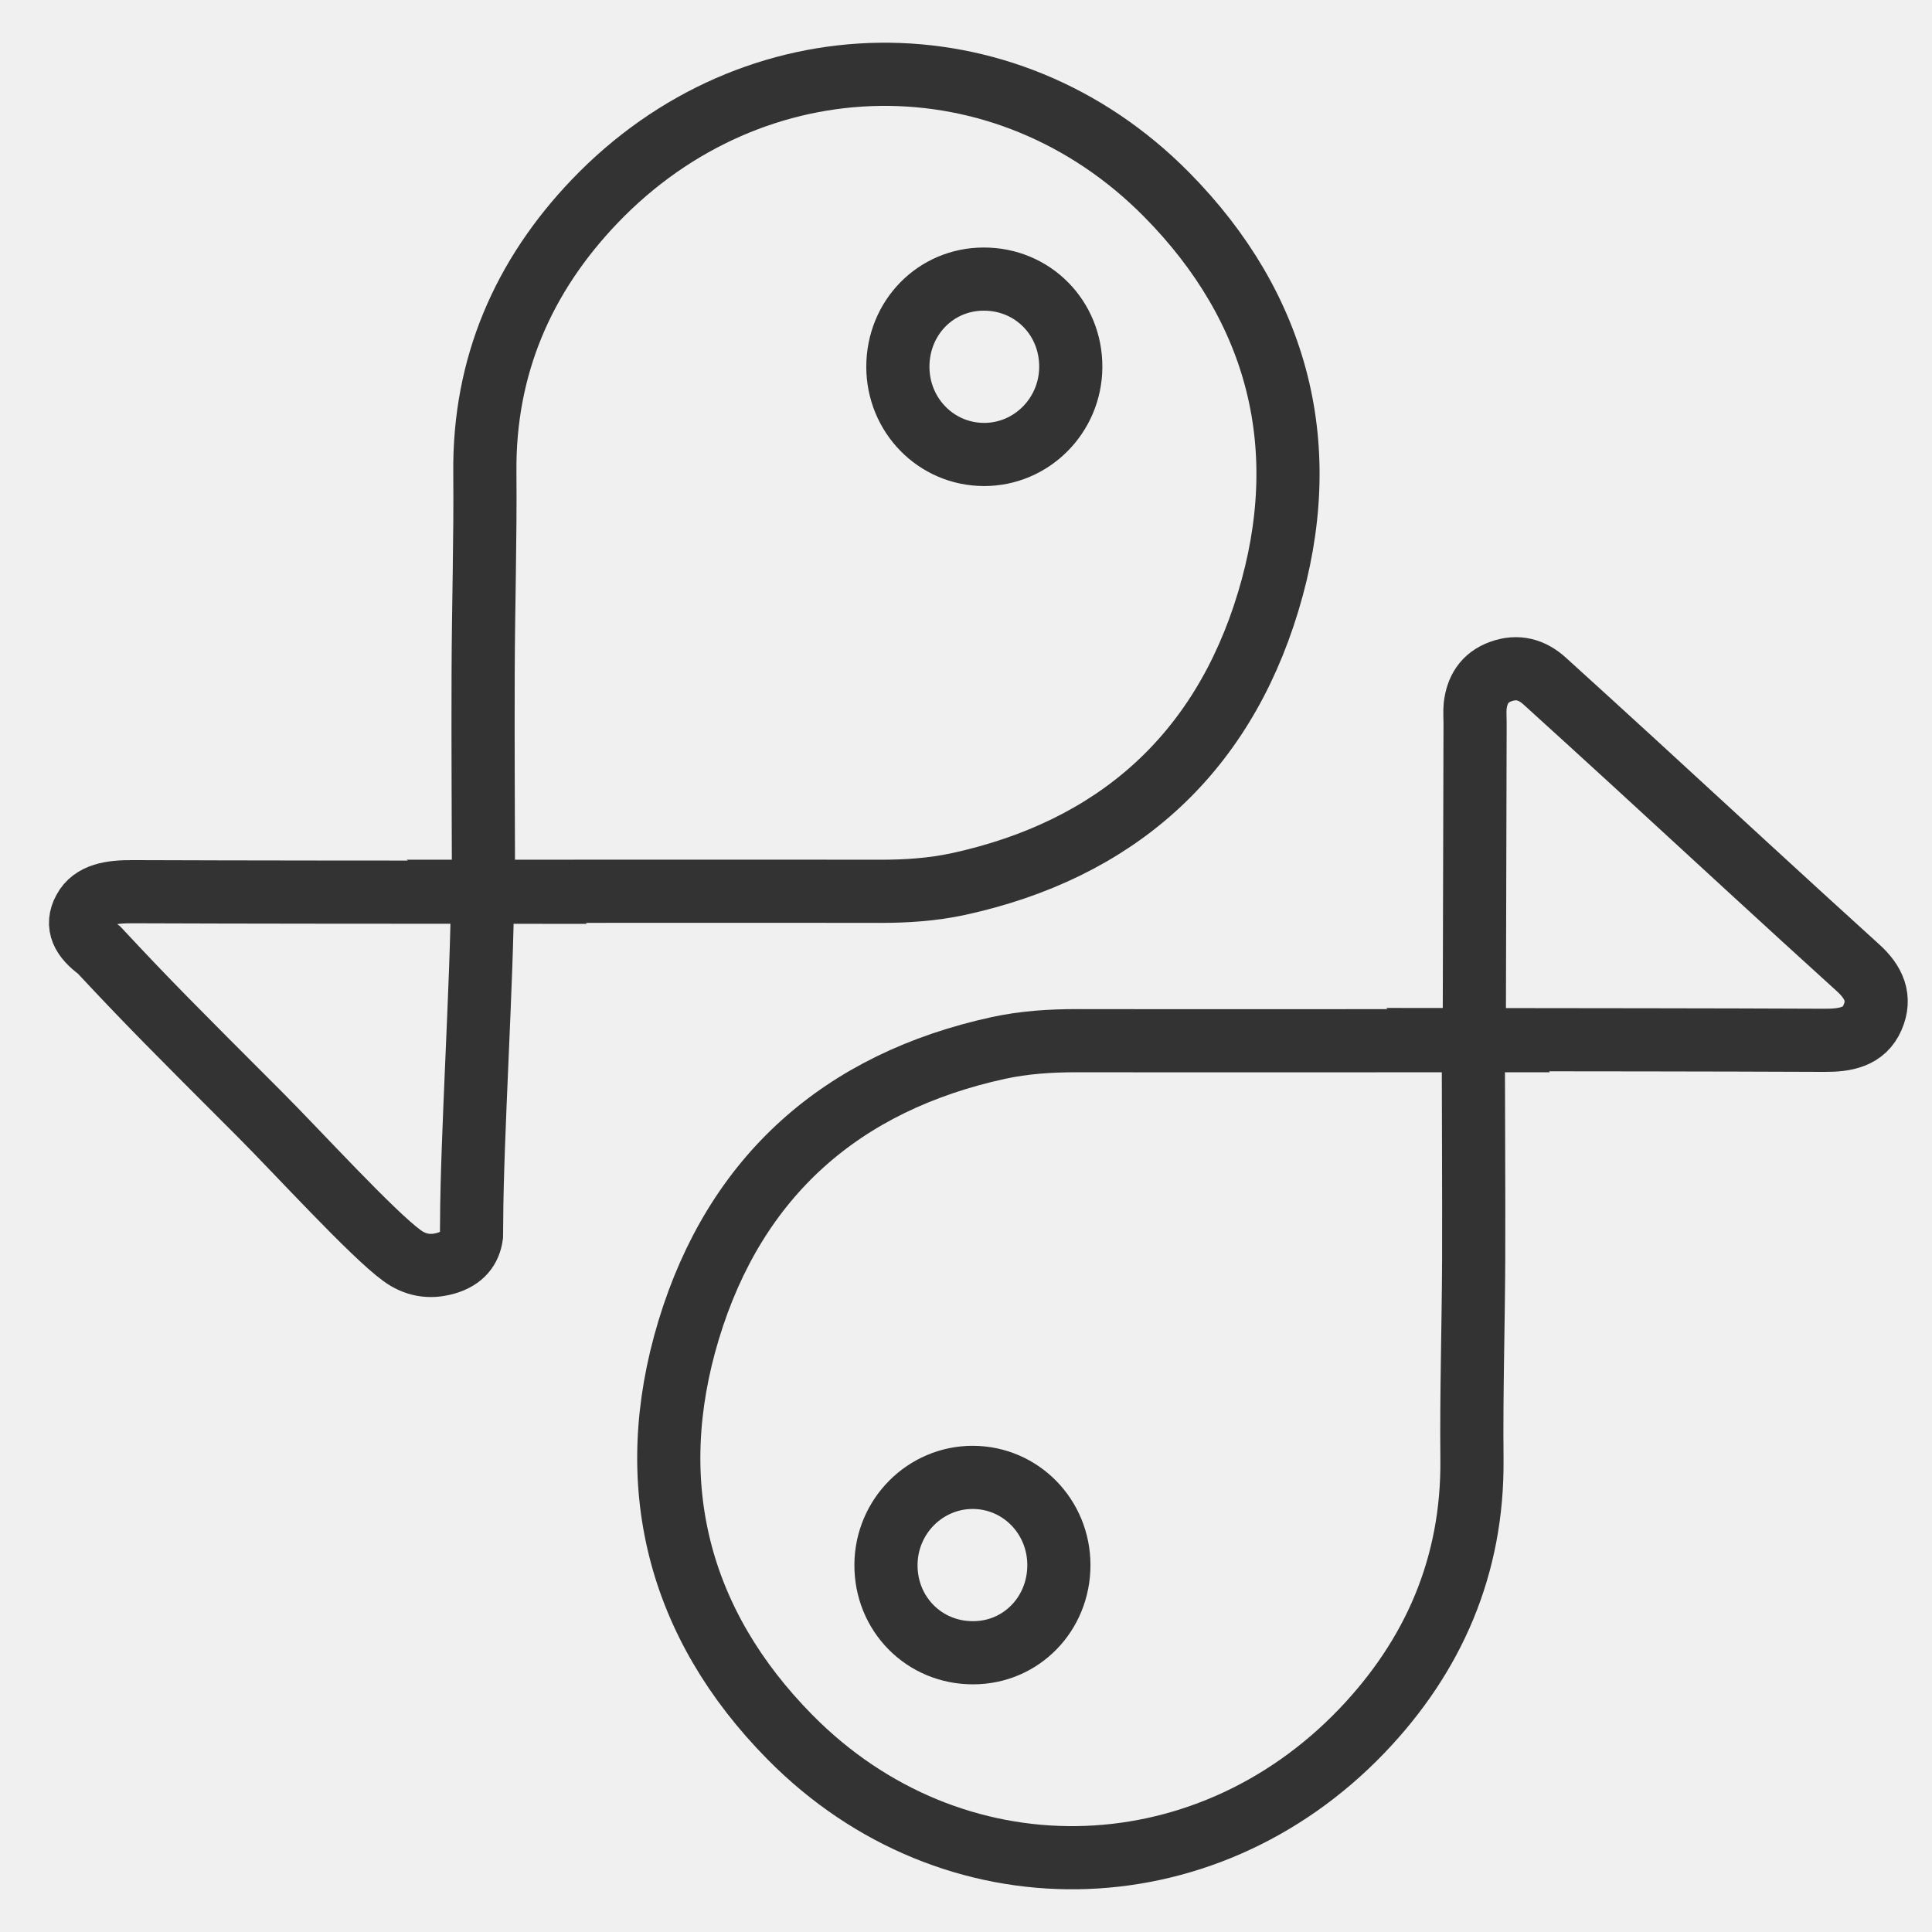
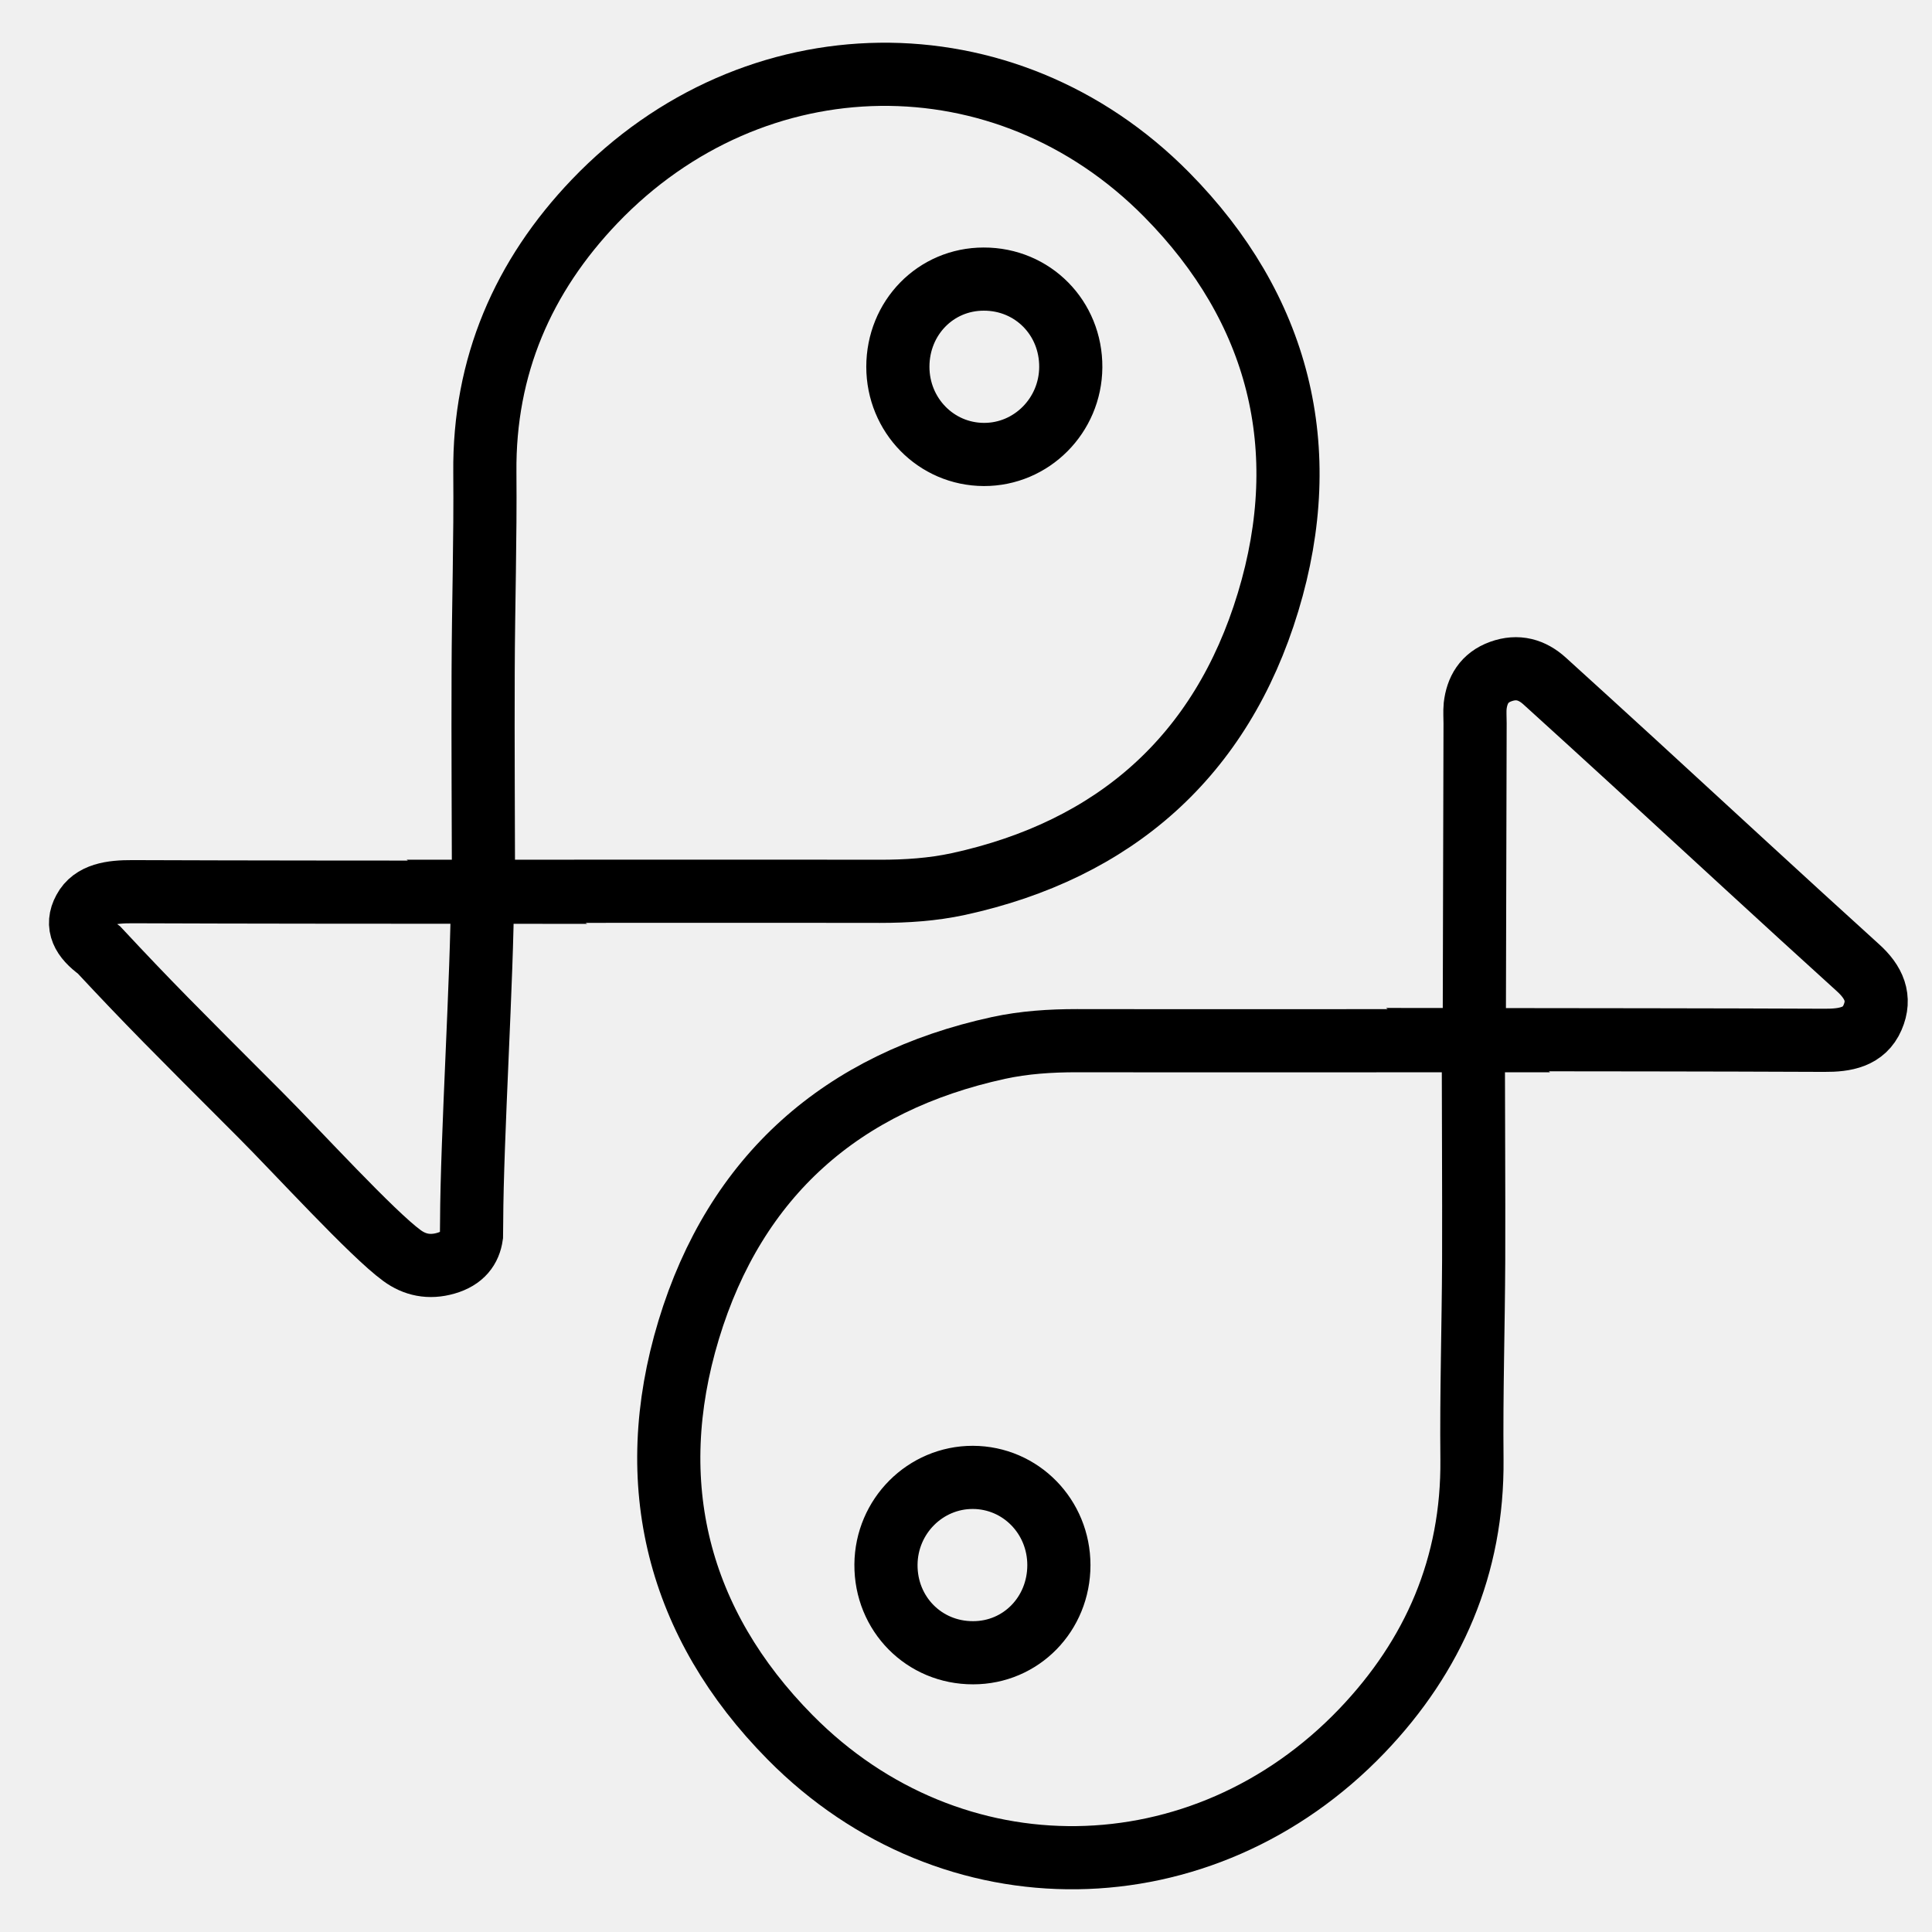
<svg xmlns="http://www.w3.org/2000/svg" width="26" height="26" viewBox="0 0 26 26" fill="none">
  <g clip-path="url(#clip0_1103_6899)">
-     <path d="M6.507 11.998C6.505 11.012 6.498 10.026 6.502 9.04C6.505 8.146 6.533 7.253 6.525 6.359C6.511 4.927 7.04 3.716 8.004 2.708C10.144 0.473 13.527 0.418 15.701 2.62C17.211 4.149 17.693 6.033 17.065 8.103C16.436 10.178 14.999 11.439 12.898 11.897C12.551 11.972 12.198 11.995 11.842 11.995C10.062 11.992 8.28 11.995 6.5 11.995L6.505 12L6.507 11.998ZM12.083 4.935C12.083 5.588 12.597 6.114 13.241 6.116C13.881 6.118 14.405 5.593 14.41 4.943C14.415 4.279 13.898 3.754 13.238 3.756C12.592 3.756 12.083 4.277 12.083 4.937V4.935Z" stroke="#333333" stroke-width="0.85" stroke-miterlimit="10" />
-     <path d="M6.493 12.004C6.489 13.14 6.351 15.306 6.347 16.442C6.347 16.504 6.345 16.629 6.345 16.629C6.321 16.799 6.226 16.935 6 17C5.774 17.065 5.58 17.021 5.411 16.898C5.01 16.607 4 15.5 3.5 15C2.334 13.834 2 13.5 1.332 12.784C1.112 12.625 1.019 12.454 1.133 12.246C1.246 12.034 1.498 11.999 1.782 12C3.355 12.006 4.927 12.006 6.501 12.007L6.495 12.003L6.493 12.004Z" stroke="#333333" stroke-width="0.85" stroke-miterlimit="10" />
-     <path d="M19.827 14.002C19.828 14.988 19.835 15.974 19.832 16.959C19.828 17.854 19.8 18.747 19.809 19.641C19.822 21.073 19.293 22.284 18.329 23.292C16.189 25.527 12.807 25.582 10.633 23.38C9.122 21.851 8.641 19.967 9.268 17.897C9.897 15.822 11.334 14.561 13.436 14.103C13.782 14.028 14.135 14.005 14.492 14.005C16.272 14.008 18.053 14.005 19.833 14.005L19.828 14L19.827 14.002ZM14.25 21.063C14.25 20.41 13.736 19.884 13.092 19.882C12.452 19.881 11.928 20.405 11.923 21.055C11.918 21.719 12.436 22.244 13.096 22.242C13.741 22.242 14.25 21.721 14.25 21.062V21.063Z" stroke="#333333" stroke-width="0.85" stroke-miterlimit="10" />
-     <path d="M19.84 13.995C19.843 12.575 19.847 11.155 19.851 9.734C19.851 9.657 19.845 9.577 19.852 9.501C19.877 9.289 19.972 9.118 20.198 9.037C20.423 8.956 20.617 9.011 20.787 9.165C21.188 9.529 21.588 9.893 21.987 10.259C22.991 11.18 23.99 12.105 25 13.02C25.221 13.218 25.314 13.432 25.2 13.693C25.086 13.957 24.835 14.002 24.551 14C22.977 13.993 21.406 13.993 19.832 13.991L19.838 13.996L19.84 13.995Z" stroke="#333333" stroke-width="0.85" stroke-miterlimit="10" />
+     <path d="M6.507 11.998C6.505 11.012 6.498 10.026 6.502 9.04C6.505 8.146 6.533 7.253 6.525 6.359C6.511 4.927 7.04 3.716 8.004 2.708C10.144 0.473 13.527 0.418 15.701 2.62C17.211 4.149 17.693 6.033 17.065 8.103C16.436 10.178 14.999 11.439 12.898 11.897C12.551 11.972 12.198 11.995 11.842 11.995C10.062 11.992 8.28 11.995 6.5 11.995L6.505 12L6.507 11.998ZM12.083 4.935C12.083 5.588 12.597 6.114 13.241 6.116C13.881 6.118 14.405 5.593 14.41 4.943C14.415 4.279 13.898 3.754 13.238 3.756C12.592 3.756 12.083 4.277 12.083 4.937V4.935Z" stroke="currentColor" stroke-width="0.85" stroke-miterlimit="10" />
+     <path d="M6.493 12.004C6.489 13.14 6.351 15.306 6.347 16.442C6.347 16.504 6.345 16.629 6.345 16.629C6.321 16.799 6.226 16.935 6 17C5.774 17.065 5.58 17.021 5.411 16.898C5.01 16.607 4 15.5 3.5 15C2.334 13.834 2 13.5 1.332 12.784C1.112 12.625 1.019 12.454 1.133 12.246C1.246 12.034 1.498 11.999 1.782 12C3.355 12.006 4.927 12.006 6.501 12.007L6.495 12.003L6.493 12.004Z" stroke="currentColor" stroke-width="0.85" stroke-miterlimit="10" />
+     <path d="M19.827 14.002C19.828 14.988 19.835 15.974 19.832 16.959C19.828 17.854 19.8 18.747 19.809 19.641C19.822 21.073 19.293 22.284 18.329 23.292C16.189 25.527 12.807 25.582 10.633 23.38C9.122 21.851 8.641 19.967 9.268 17.897C9.897 15.822 11.334 14.561 13.436 14.103C13.782 14.028 14.135 14.005 14.492 14.005C16.272 14.008 18.053 14.005 19.833 14.005L19.828 14L19.827 14.002ZM14.25 21.063C14.25 20.41 13.736 19.884 13.092 19.882C12.452 19.881 11.928 20.405 11.923 21.055C11.918 21.719 12.436 22.244 13.096 22.242C13.741 22.242 14.25 21.721 14.25 21.062V21.063Z" stroke="currentColor" stroke-width="0.85" stroke-miterlimit="10" />
+     <path d="M19.84 13.995C19.843 12.575 19.847 11.155 19.851 9.734C19.851 9.657 19.845 9.577 19.852 9.501C19.877 9.289 19.972 9.118 20.198 9.037C20.423 8.956 20.617 9.011 20.787 9.165C21.188 9.529 21.588 9.893 21.987 10.259C22.991 11.18 23.99 12.105 25 13.02C25.221 13.218 25.314 13.432 25.2 13.693C25.086 13.957 24.835 14.002 24.551 14C22.977 13.993 21.406 13.993 19.832 13.991L19.838 13.996L19.84 13.995Z" stroke="currentColor" stroke-width="0.85" stroke-miterlimit="10" />
  </g>
  <defs>
    <clipPath id="clip0_1103_6899">
      <rect width="26" height="26" fill="white" />
    </clipPath>
  </defs>
</svg>
